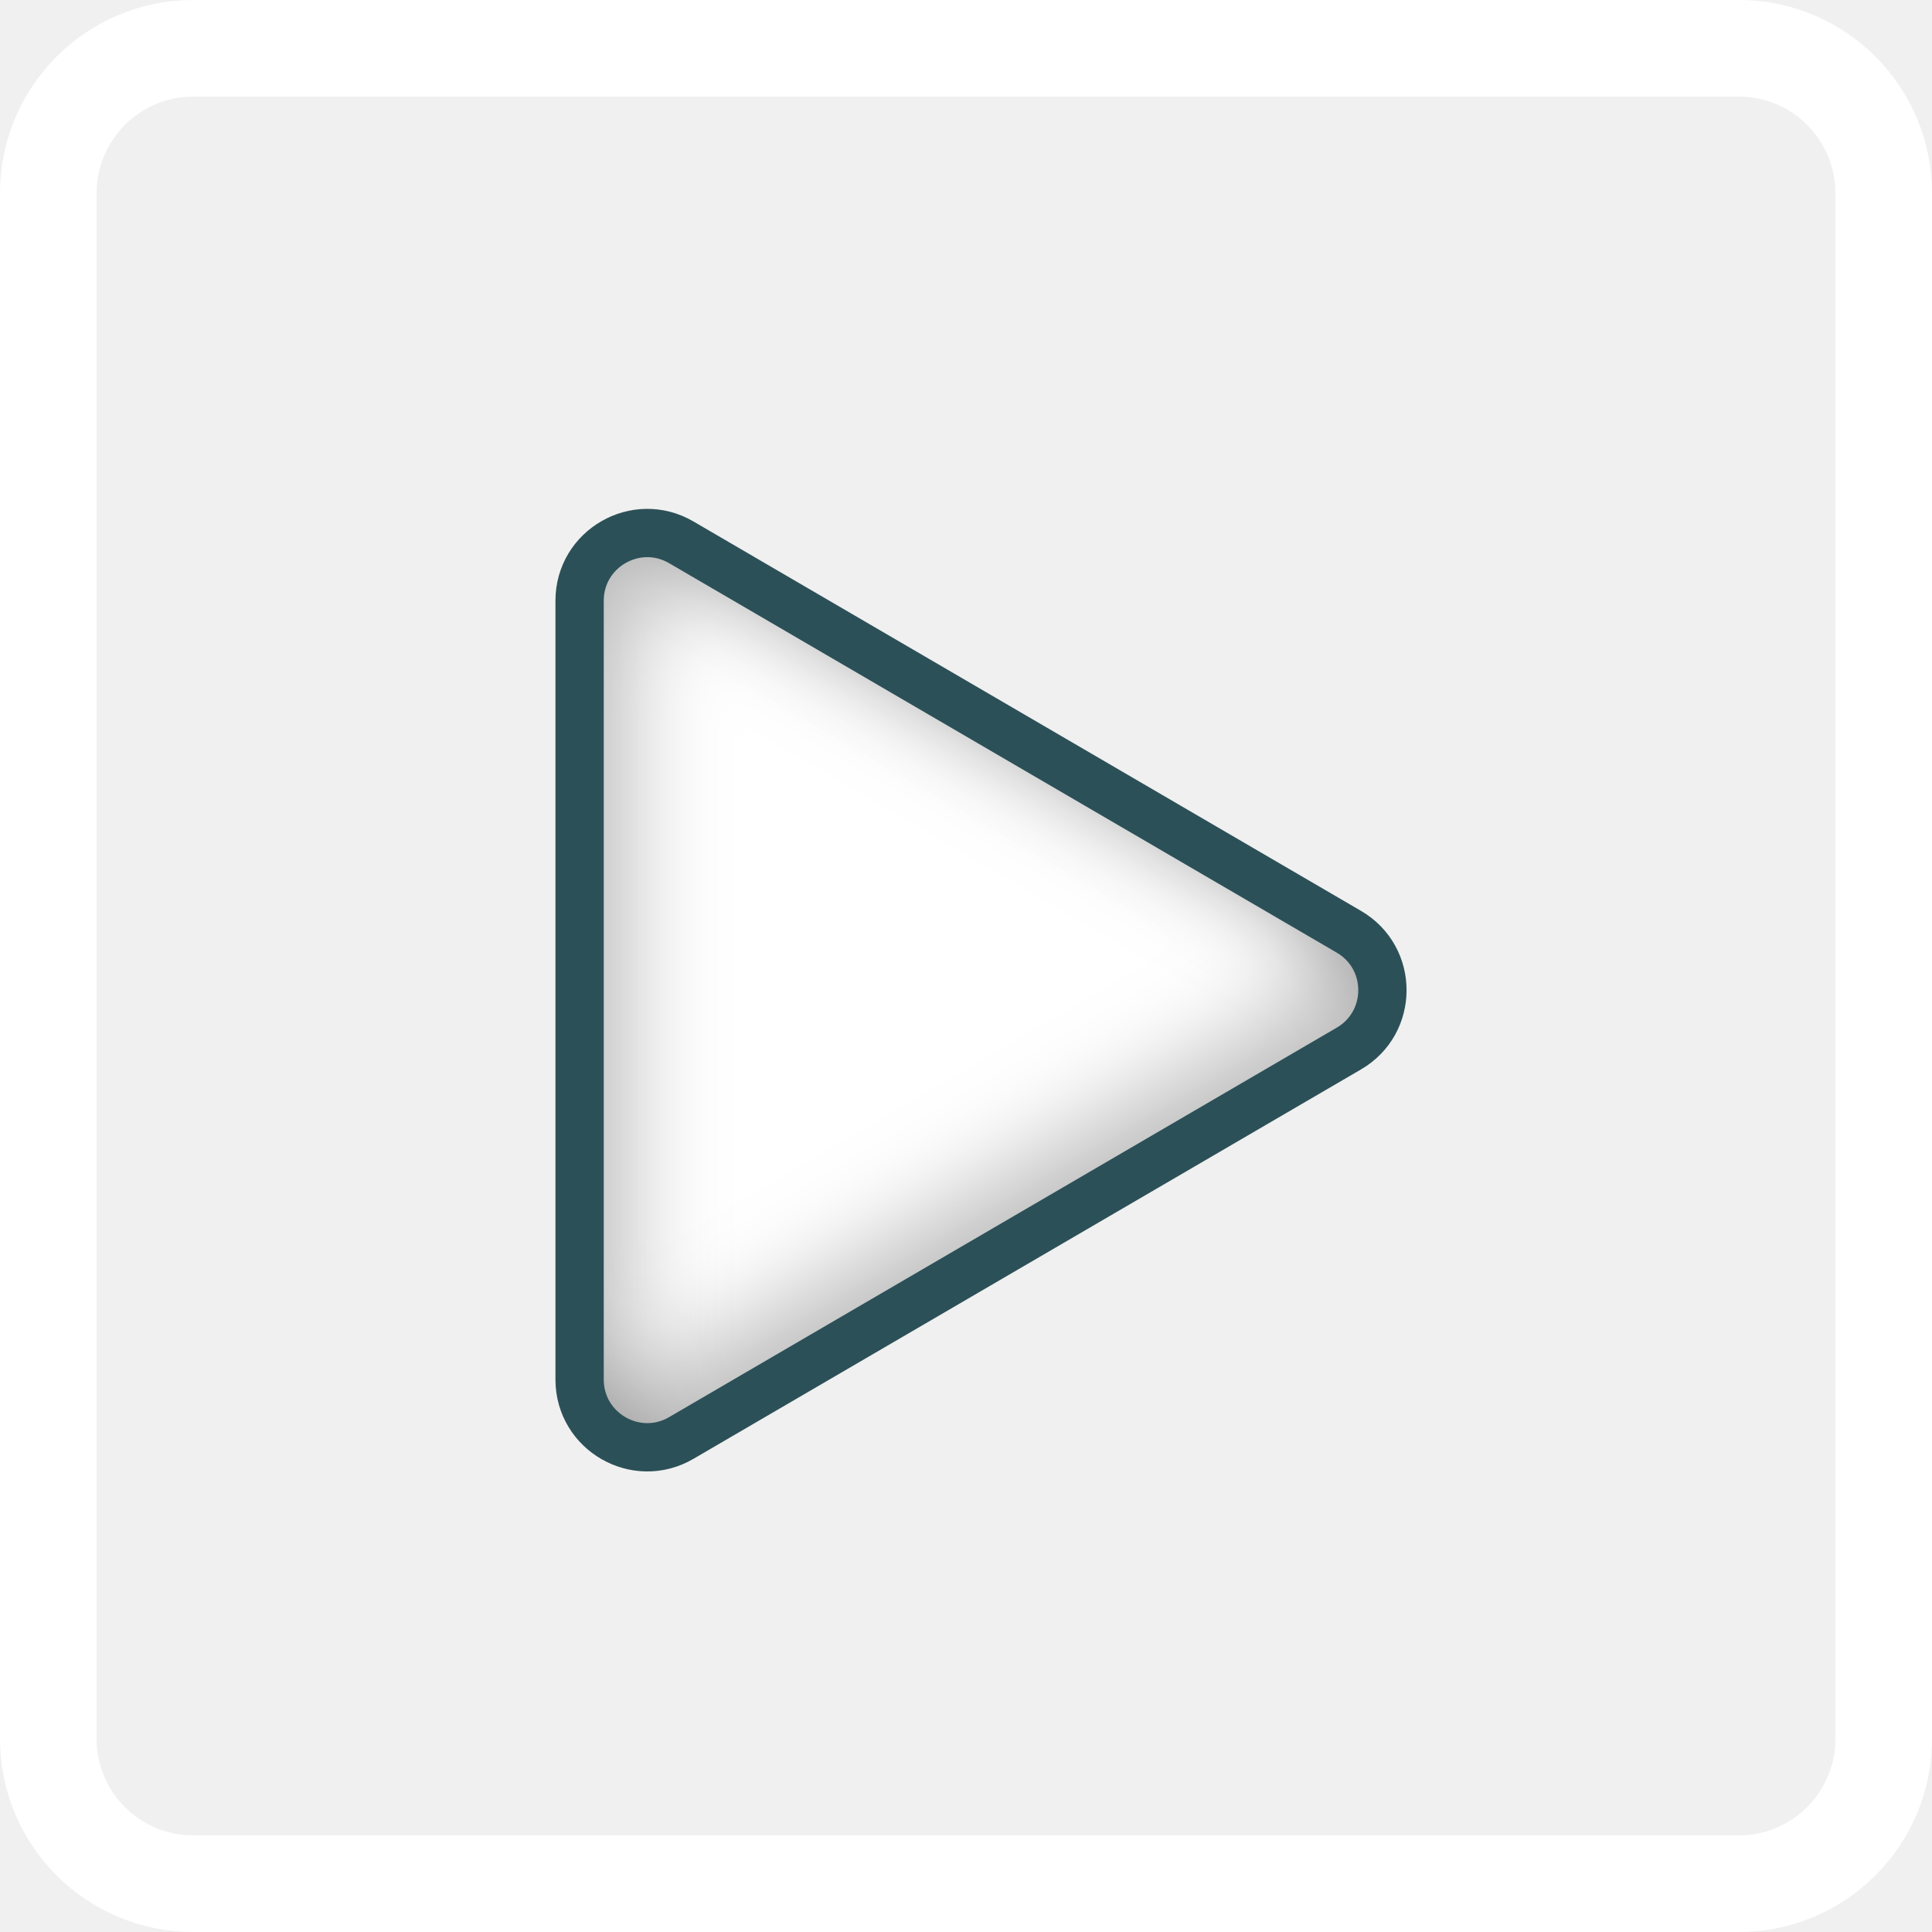
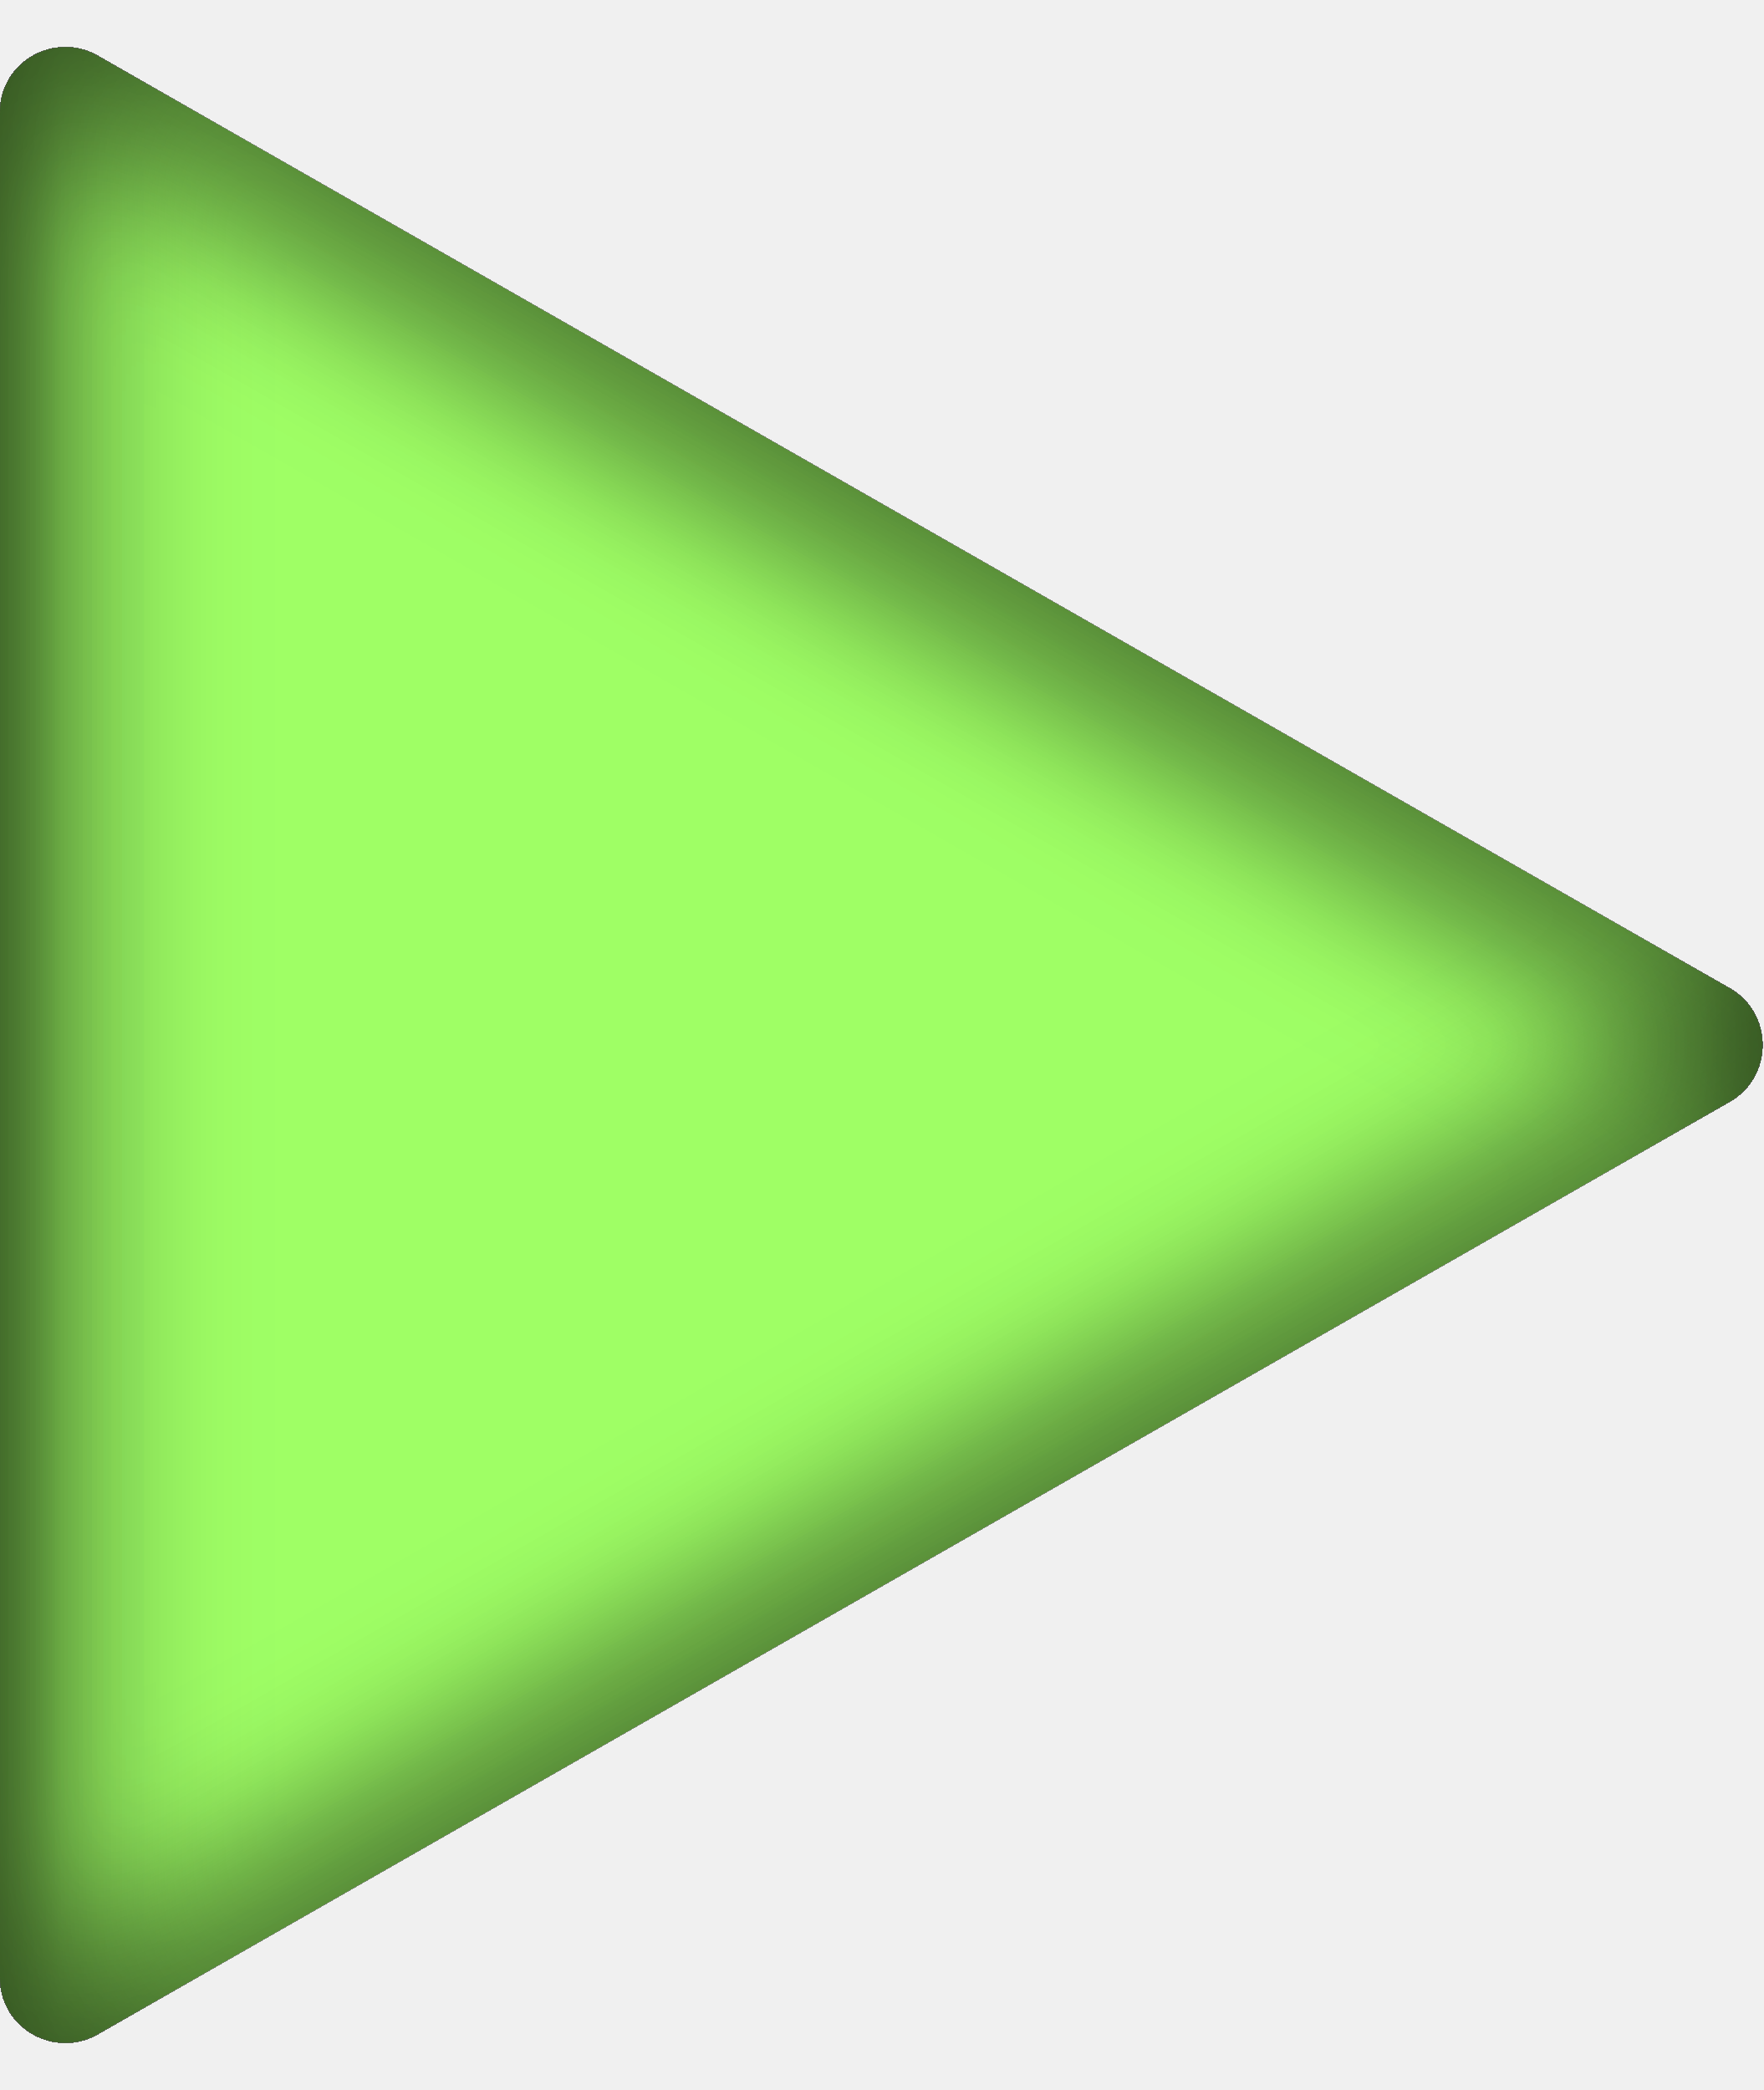
- <svg xmlns="http://www.w3.org/2000/svg" width="40" height="40" viewBox="0 0 40 40" fill="none">
-   <rect x="1" y="1" width="38" height="38" rx="3" stroke="white" stroke-width="2" />
-   <g filter="url(#filter0_ii)">
-     <path d="M27.927 19.291C28.853 19.831 28.853 21.169 27.927 21.709L14.105 29.772C13.172 30.316 12 29.643 12 28.562L12 12.437C12 11.357 13.172 10.684 14.105 11.228L27.927 19.291Z" fill="white" />
+ <svg xmlns="http://www.w3.org/2000/svg" width="27" height="32" viewBox="0 0 27 32" fill="none">
+   <g filter="url(#filter0_iiii)">
+     <path d="M26.481 15.132C27.152 15.516 27.152 16.484 26.481 16.868L1.496 31.145C0.829 31.526 1.97255e-06 31.045 2.00697e-06 30.277L3.2871e-06 1.723C3.32152e-06 0.955 0.829 0.474 1.496 0.855L26.481 15.132Z" fill="#9FFF65" />
  </g>
-   <path d="M27.927 19.291C28.853 19.831 28.853 21.169 27.927 21.709L14.105 29.772C13.172 30.316 12 29.643 12 28.562L12 12.437C12 11.357 13.172 10.684 14.105 11.228L27.927 19.291Z" stroke="#2C5058" />
  <defs>
-     <filter id="filter0_ii" x="10.5" y="9.535" width="19.622" height="21.931" filterUnits="userSpaceOnUse" color-interpolation-filters="sRGB">
+     <filter id="filter0_iiii" x="-2" y="-1.278" width="30.984" height="34.557" filterUnits="userSpaceOnUse" color-interpolation-filters="sRGB">
      <feFlood flood-opacity="0" result="BackgroundImageFix" />
      <feBlend mode="normal" in="SourceGraphic" in2="BackgroundImageFix" result="shape" />
      <feColorMatrix in="SourceAlpha" type="matrix" values="0 0 0 0 0 0 0 0 0 0 0 0 0 0 0 0 0 0 127 0" result="hardAlpha" />
-       <feOffset dx="1" dy="1" />
+       <feOffset dy="2" />
      <feGaussianBlur stdDeviation="1" />
      <feComposite in2="hardAlpha" operator="arithmetic" k2="-1" k3="1" />
      <feColorMatrix type="matrix" values="0 0 0 0 0 0 0 0 0 0 0 0 0 0 0 0 0 0 0.25 0" />
      <feBlend mode="normal" in2="shape" result="effect1_innerShadow" />
      <feColorMatrix in="SourceAlpha" type="matrix" values="0 0 0 0 0 0 0 0 0 0 0 0 0 0 0 0 0 0 127 0" result="hardAlpha" />
-       <feOffset dx="-1" dy="-1" />
+       <feOffset dy="-2" />
      <feGaussianBlur stdDeviation="1" />
      <feComposite in2="hardAlpha" operator="arithmetic" k2="-1" k3="1" />
      <feColorMatrix type="matrix" values="0 0 0 0 0 0 0 0 0 0 0 0 0 0 0 0 0 0 0.25 0" />
      <feBlend mode="normal" in2="effect1_innerShadow" result="effect2_innerShadow" />
+       <feColorMatrix in="SourceAlpha" type="matrix" values="0 0 0 0 0 0 0 0 0 0 0 0 0 0 0 0 0 0 127 0" result="hardAlpha" />
+       <feOffset dx="2" />
+       <feGaussianBlur stdDeviation="1" />
+       <feComposite in2="hardAlpha" operator="arithmetic" k2="-1" k3="1" />
+       <feColorMatrix type="matrix" values="0 0 0 0 0 0 0 0 0 0 0 0 0 0 0 0 0 0 0.25 0" />
+       <feBlend mode="normal" in2="effect2_innerShadow" result="effect3_innerShadow" />
+       <feColorMatrix in="SourceAlpha" type="matrix" values="0 0 0 0 0 0 0 0 0 0 0 0 0 0 0 0 0 0 127 0" result="hardAlpha" />
+       <feOffset dx="-2" />
+       <feGaussianBlur stdDeviation="1" />
+       <feComposite in2="hardAlpha" operator="arithmetic" k2="-1" k3="1" />
+       <feColorMatrix type="matrix" values="0 0 0 0 0 0 0 0 0 0 0 0 0 0 0 0 0 0 0.25 0" />
+       <feBlend mode="normal" in2="effect3_innerShadow" result="effect4_innerShadow" />
    </filter>
  </defs>
</svg>
